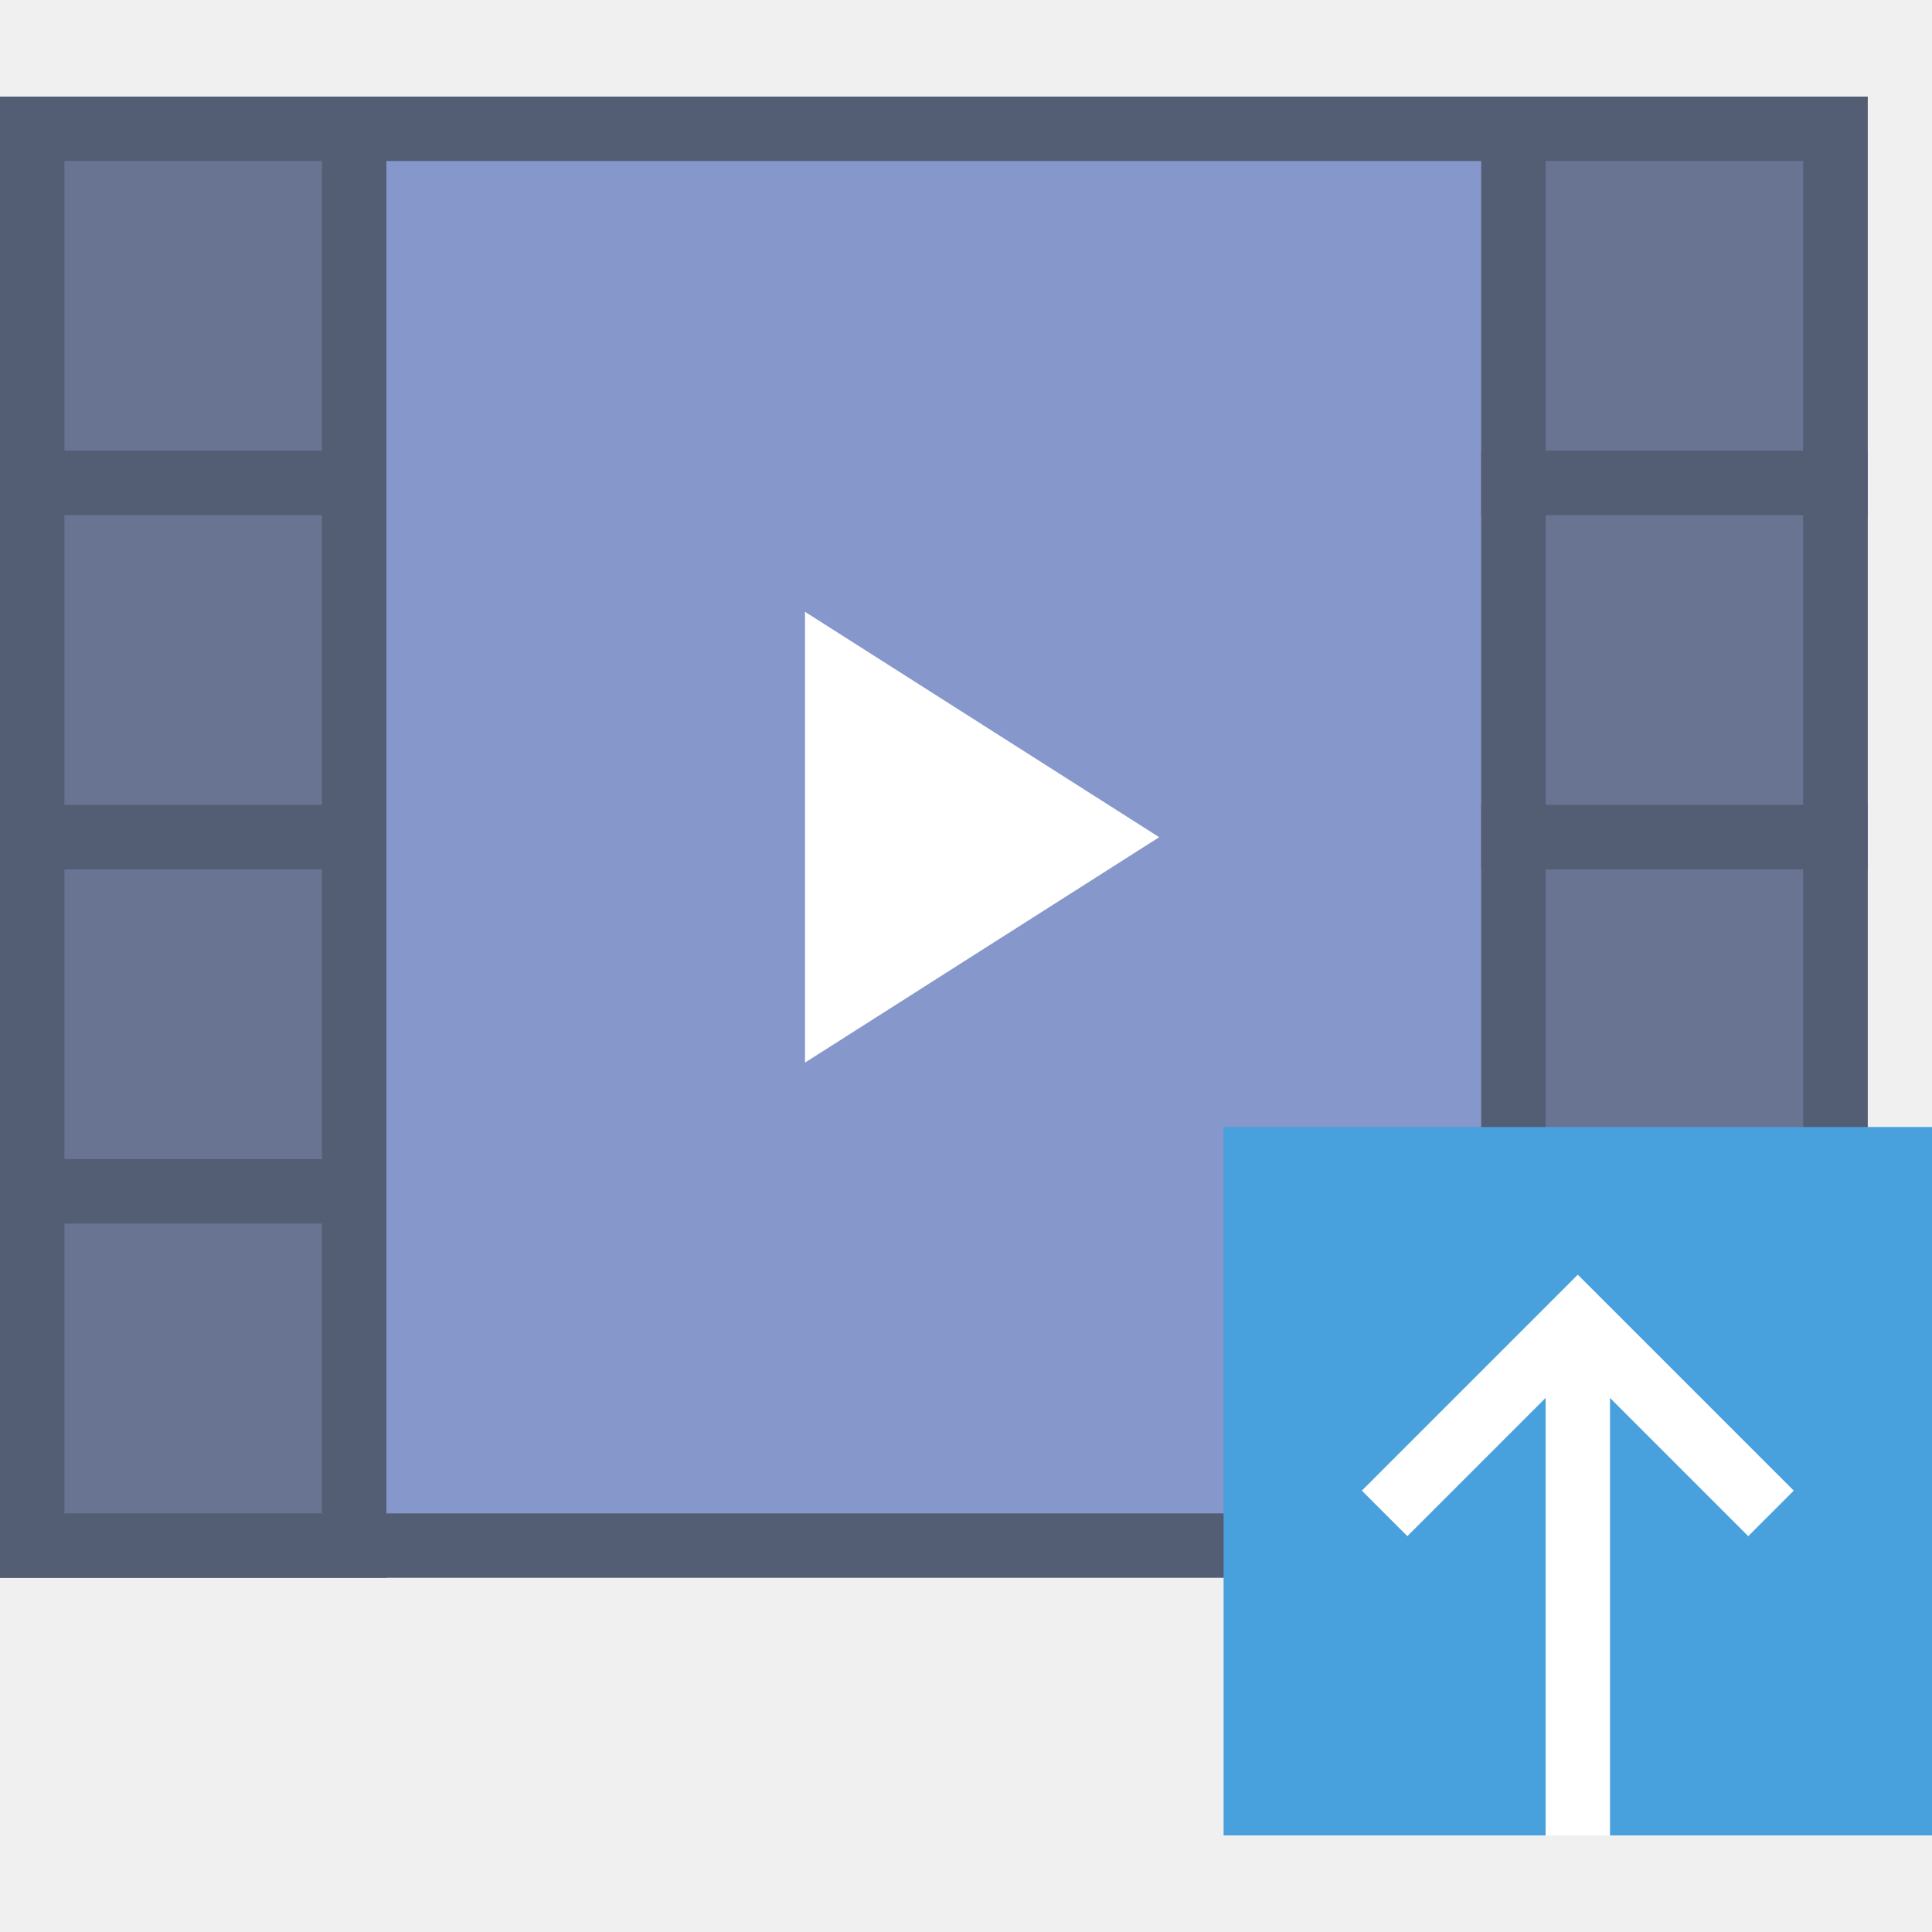
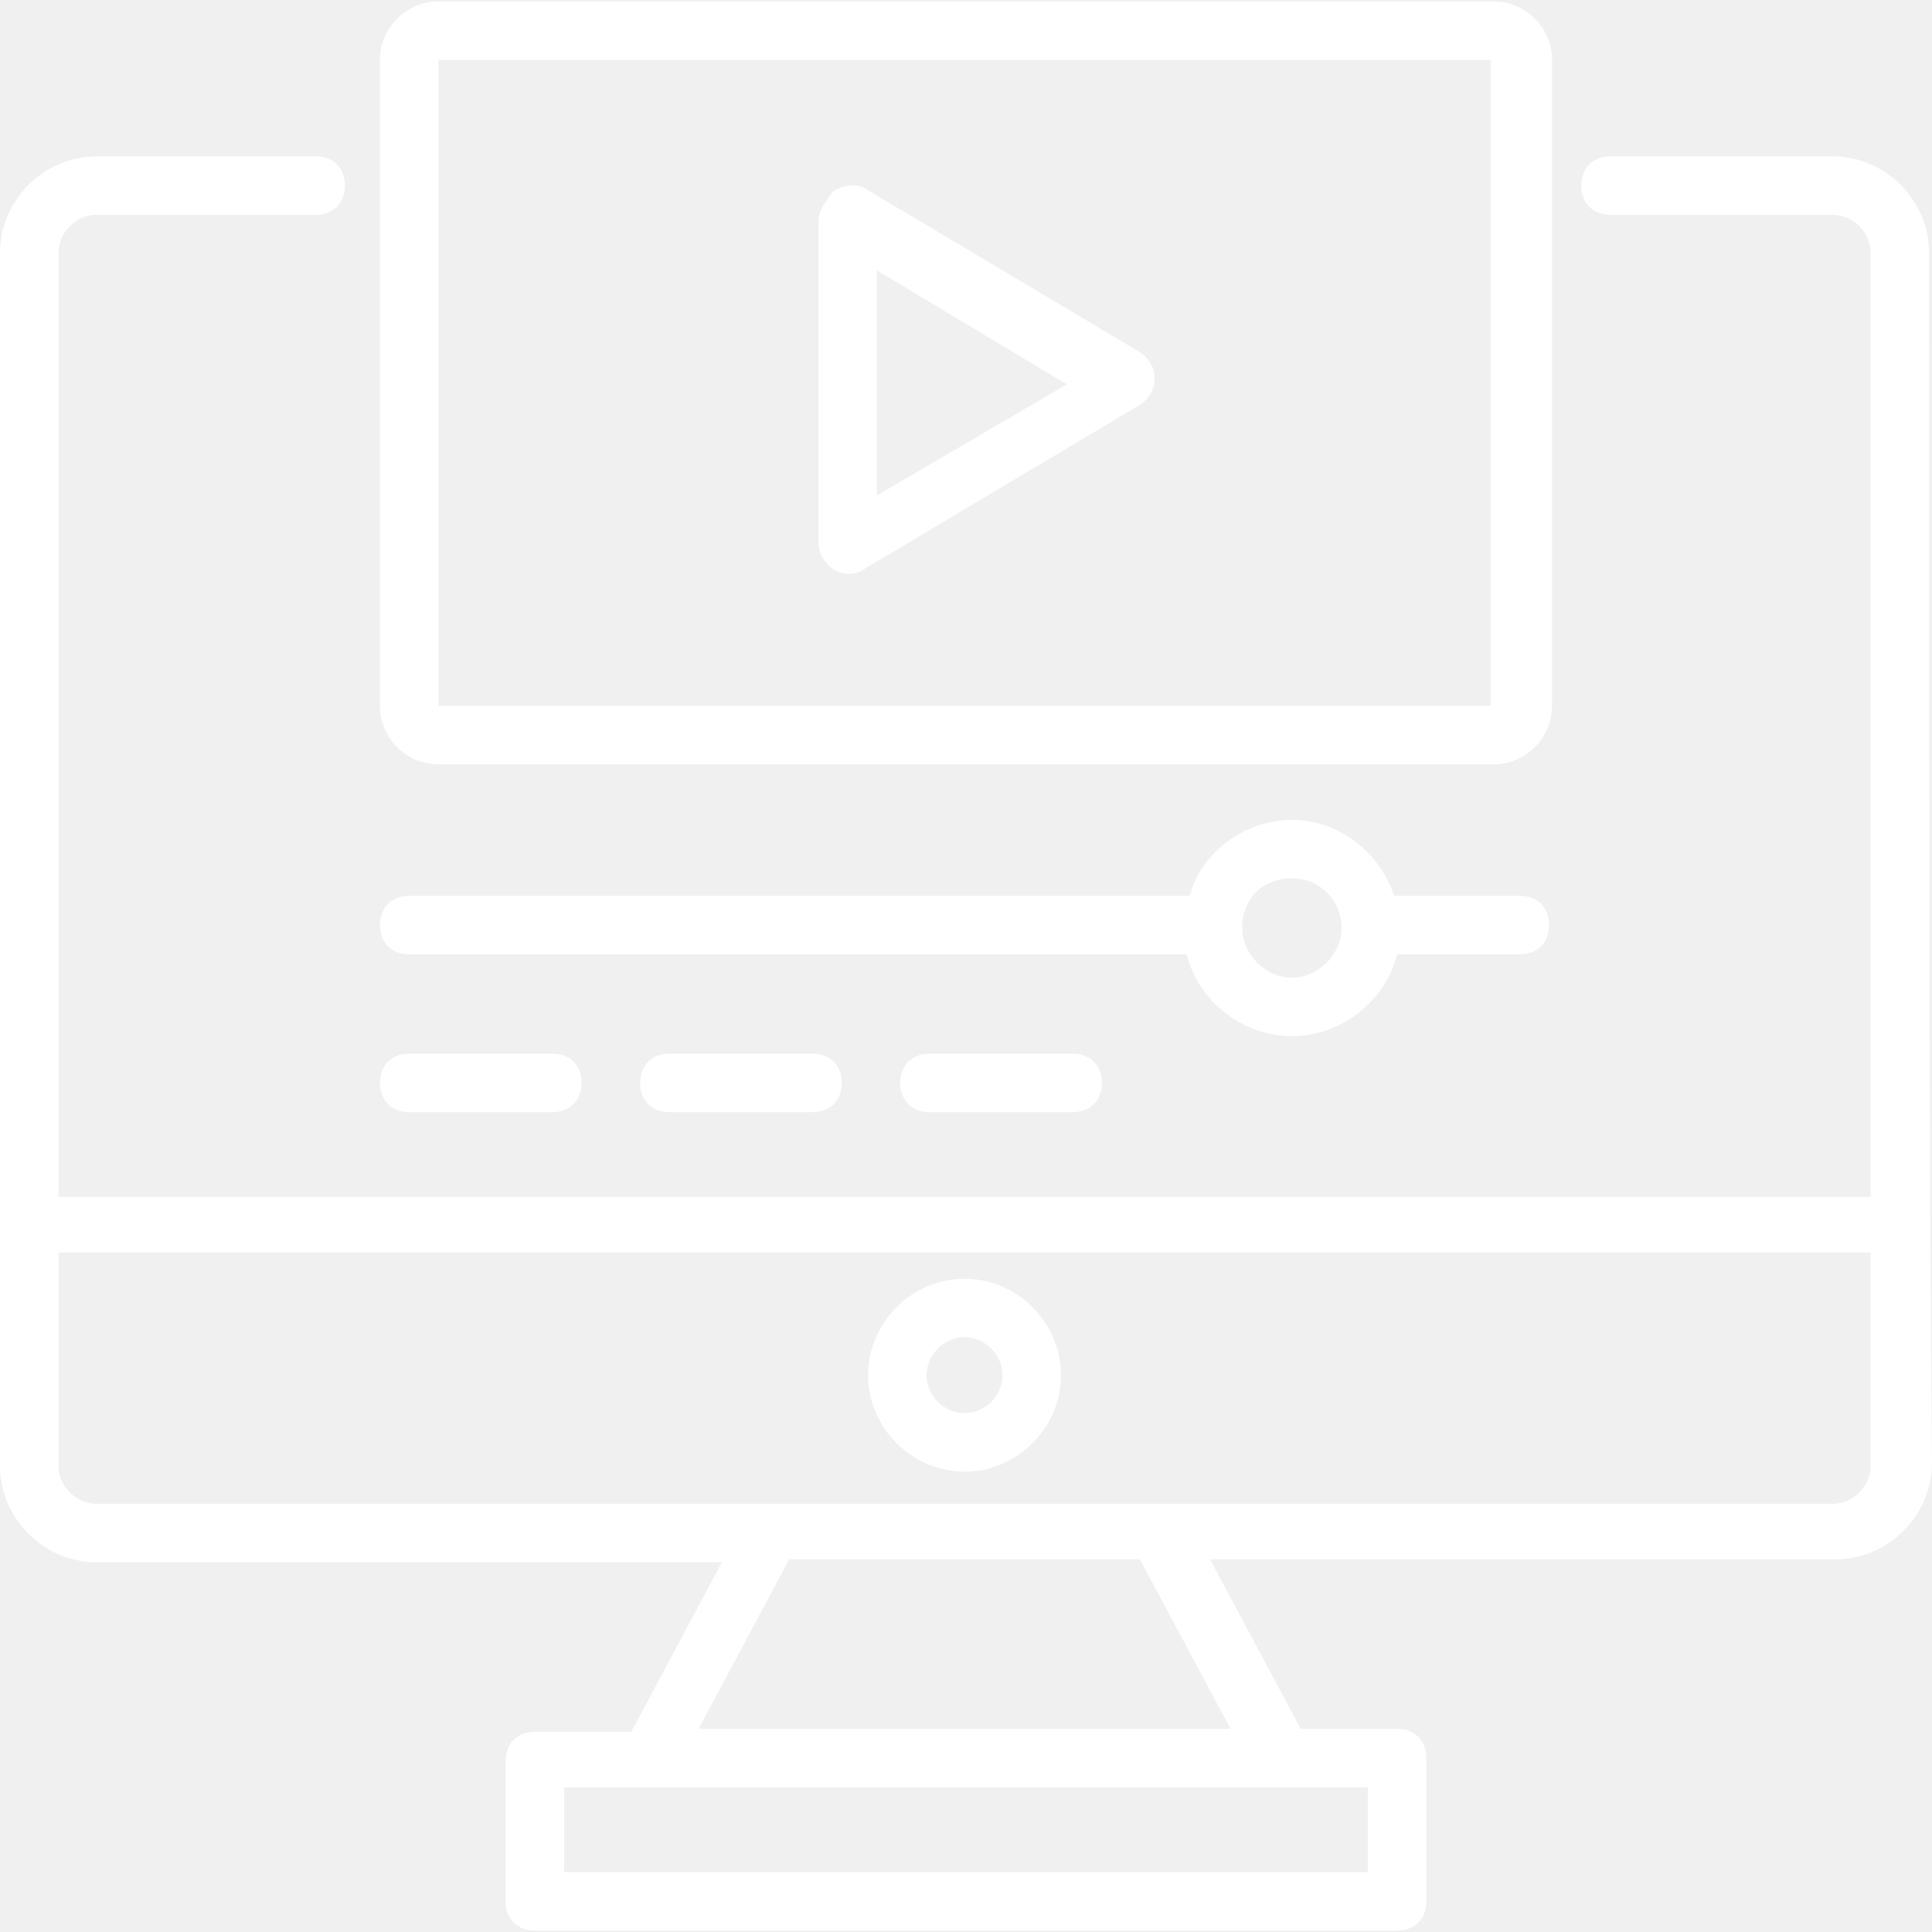
- <svg xmlns="http://www.w3.org/2000/svg" version="1.1" id="Capa_1" x="0px" y="0px" viewBox="0 0 60 60" style="enable-background:new 0 0 60 60;" xml:space="preserve">
+ <svg xmlns="http://www.w3.org/2000/svg" version="1.1" id="Capa_1" x="0px" y="0px" viewBox="0 0 497.694 497.694" style="enable-background:new 0 0 497.694 497.694;" xml:space="preserve" width="512px" height="512px">
  <g>
    <g>
      <g>
-         <rect x="1" y="4" style="fill:#8697CB;" width="56" height="44" />
-         <path style="fill:#535D73;" d="M58,49H0V3h58V49z M2,47h54V5H2V47z" />
+         <path d="M496.941,65.129c0-13.553-11.294-24.847-24.847-24.847h-57.224c-4.518,0-7.529,3.012-7.529,7.529     s3.012,7.529,7.529,7.529h57.224c5.271,0,9.788,4.518,9.788,9.788v243.2H15.059v-243.2c0-5.271,4.518-9.788,9.788-9.788h56.471     c4.518,0,7.529-3.012,7.529-7.529s-3.012-7.529-7.529-7.529H24.847C11.294,40.282,0,51.577,0,65.129V377.6     c0,13.553,11.294,24.847,24.847,24.847h161.129l-23.341,43.671h-24.847c-4.518,0-7.529,3.012-7.529,7.529v36.141     c0,4.518,3.012,7.529,7.529,7.529h222.118c4.518,0,7.529-3.012,7.529-7.529v-36.894c0-4.518-3.012-7.529-7.529-7.529h-24.847     l-23.341-43.671h161.129c13.553,0,24.847-11.294,24.847-24.847C496.941,310.588,496.941,171.294,496.941,65.129z      M332.625,460.424c1.567,0,6.423,0,19.752,0v21.835H145.318v-21.835c154.187,0,182.41,0,186.641,0     C332.474,460.424,332.637,460.424,332.625,460.424z M316.988,445.365H179.953l23.341-43.671h90.353L316.988,445.365z      M481.882,377.6c0,5.271-4.518,9.788-9.788,9.788H24.847c-5.271,0-9.788-4.518-9.788-9.788v-54.965h466.823V377.6z" fill="#FFFFFF" />
+         <path d="M248.471,379.106c13.553,0,24.847-11.294,24.847-24.847c0-13.553-11.294-24.847-24.847-24.847     s-24.847,11.294-24.847,24.847C223.624,367.812,234.918,379.106,248.471,379.106z M248.471,344.471     c5.271,0,9.788,4.518,9.788,9.788c0,5.271-4.518,9.788-9.788,9.788s-9.788-4.518-9.788-9.788     C238.682,348.988,243.2,344.471,248.471,344.471z" fill="#FFFFFF" />
+         <path d="M112.941,196.894h271.812c8.282,0,15.059-6.776,15.059-15.059v-166.4c0-8.282-6.776-15.059-15.059-15.059H112.941     c-8.282,0-15.059,6.776-15.059,15.059v166.4C97.882,190.118,104.659,196.894,112.941,196.894z M112.941,15.435H384v166.4H112.941     V15.435z" fill="#FFFFFF" />
+         <path d="M105.412,245.835h200.282c3.012,12.047,14.306,21.082,27.106,21.082s24.094-9.035,27.106-21.082h31.624     c4.518,0,7.529-3.012,7.529-7.529s-3.012-7.529-7.529-7.529h-32.376c-3.765-11.294-14.306-19.576-26.353-19.576     s-23.341,8.282-26.353,19.576H105.412c-4.518,0-7.529,3.012-7.529,7.529S100.894,245.835,105.412,245.835z M332.8,226.259     c7.529,0,12.8,6.024,12.8,12.8s-6.023,12.8-12.8,12.8s-12.8-6.023-12.8-12.8C320,231.529,325.271,226.259,332.8,226.259z" fill="#FFFFFF" />
+         <path d="M293.647,90.729l-70.776-42.165c-2.259-1.506-6.024-0.753-8.282,0.753c-2.259,3.012-3.765,5.271-3.765,7.529v82.824     c0,6.023,6.776,10.541,12.047,6.776l70.776-42.165c2.259-1.506,3.765-3.765,3.765-6.776S295.906,92.235,293.647,90.729z      M225.882,127.624V69.647l48.941,29.365L225.882,127.624z" fill="#FFFFFF" />
+         <path d="M105.412,286.494h36.894c4.518,0,7.529-3.012,7.529-7.529c0-4.518-3.012-7.529-7.529-7.529h-36.894     c-4.518,0-7.529,3.012-7.529,7.529C97.882,283.482,100.894,286.494,105.412,286.494z" fill="#FFFFFF" />
+         <path d="M172.424,271.435c-4.518,0-7.529,3.012-7.529,7.529c0,4.518,3.012,7.529,7.529,7.529h36.894     c4.518,0,7.529-3.012,7.529-7.529c0-4.518-3.012-7.529-7.529-7.529H172.424z" fill="#FFFFFF" />
+         <path d="M239.435,271.435c-4.518,0-7.529,3.012-7.529,7.529c0,4.518,3.012,7.529,7.529,7.529h36.894     c4.518,0,7.529-3.012,7.529-7.529c0-4.518-3.012-7.529-7.529-7.529H239.435z" fill="#FFFFFF" />
      </g>
-       <polygon style="fill:#FFFFFF;" points="25,33 25,25.954 25,19 36,26   " />
-       <g>
-         <rect x="1" y="4" style="fill:#687492;" width="10" height="11" />
-         <path style="fill:#535D73;" d="M12,16H0V3h12V16z M2,14h8V5H2V14z" />
-       </g>
-       <g>
-         <rect x="1" y="15" style="fill:#687492;" width="10" height="11" />
-         <path style="fill:#535D73;" d="M12,27H0V14h12V27z M2,25h8v-9H2V25z" />
-       </g>
-       <g>
-         <rect x="1" y="26" style="fill:#687492;" width="10" height="11" />
-         <path style="fill:#535D73;" d="M12,38H0V25h12V38z M2,36h8v-9H2V36z" />
-       </g>
-       <g>
-         <rect x="1" y="37" style="fill:#687492;" width="10" height="11" />
-         <path style="fill:#535D73;" d="M12,49H0V36h12V49z M2,47h8v-9H2V47z" />
-       </g>
-       <g>
-         <rect x="47" y="4" style="fill:#687492;" width="10" height="11" />
-         <path style="fill:#535D73;" d="M58,16H46V3h12V16z M48,14h8V5h-8V14z" />
-       </g>
-       <g>
-         <rect x="47" y="15" style="fill:#687492;" width="10" height="11" />
-         <path style="fill:#535D73;" d="M58,27H46V14h12V27z M48,25h8v-9h-8V25z" />
-       </g>
-       <g>
-         <rect x="47" y="26" style="fill:#687492;" width="10" height="11" />
-         <path style="fill:#535D73;" d="M58,38H46V25h12V38z M48,36h8v-9h-8V36z" />
-       </g>
-       <g>
-         <rect x="47" y="37" style="fill:#687492;" width="10" height="11" />
-         <path style="fill:#535D73;" d="M58,49H46V36h12V49z M48,47h8v-9h-8V47z" />
-       </g>
-     </g>
-     <g>
-       <rect x="38" y="35" style="fill:#48A0DC;" width="22" height="22" />
-       <rect x="48" y="41" style="fill:#FFFFFF;" width="2" height="16" />
-       <polygon style="fill:#FFFFFF;" points="54.293,47.707 49,42.414 43.707,47.707 42.293,46.293 49,39.586 55.707,46.293   " />
    </g>
  </g>
  <g>
</g>
  <g>
</g>
  <g>
</g>
  <g>
</g>
  <g>
</g>
  <g>
</g>
  <g>
</g>
  <g>
</g>
  <g>
</g>
  <g>
</g>
  <g>
</g>
  <g>
</g>
  <g>
</g>
  <g>
</g>
  <g>
</g>
</svg>
